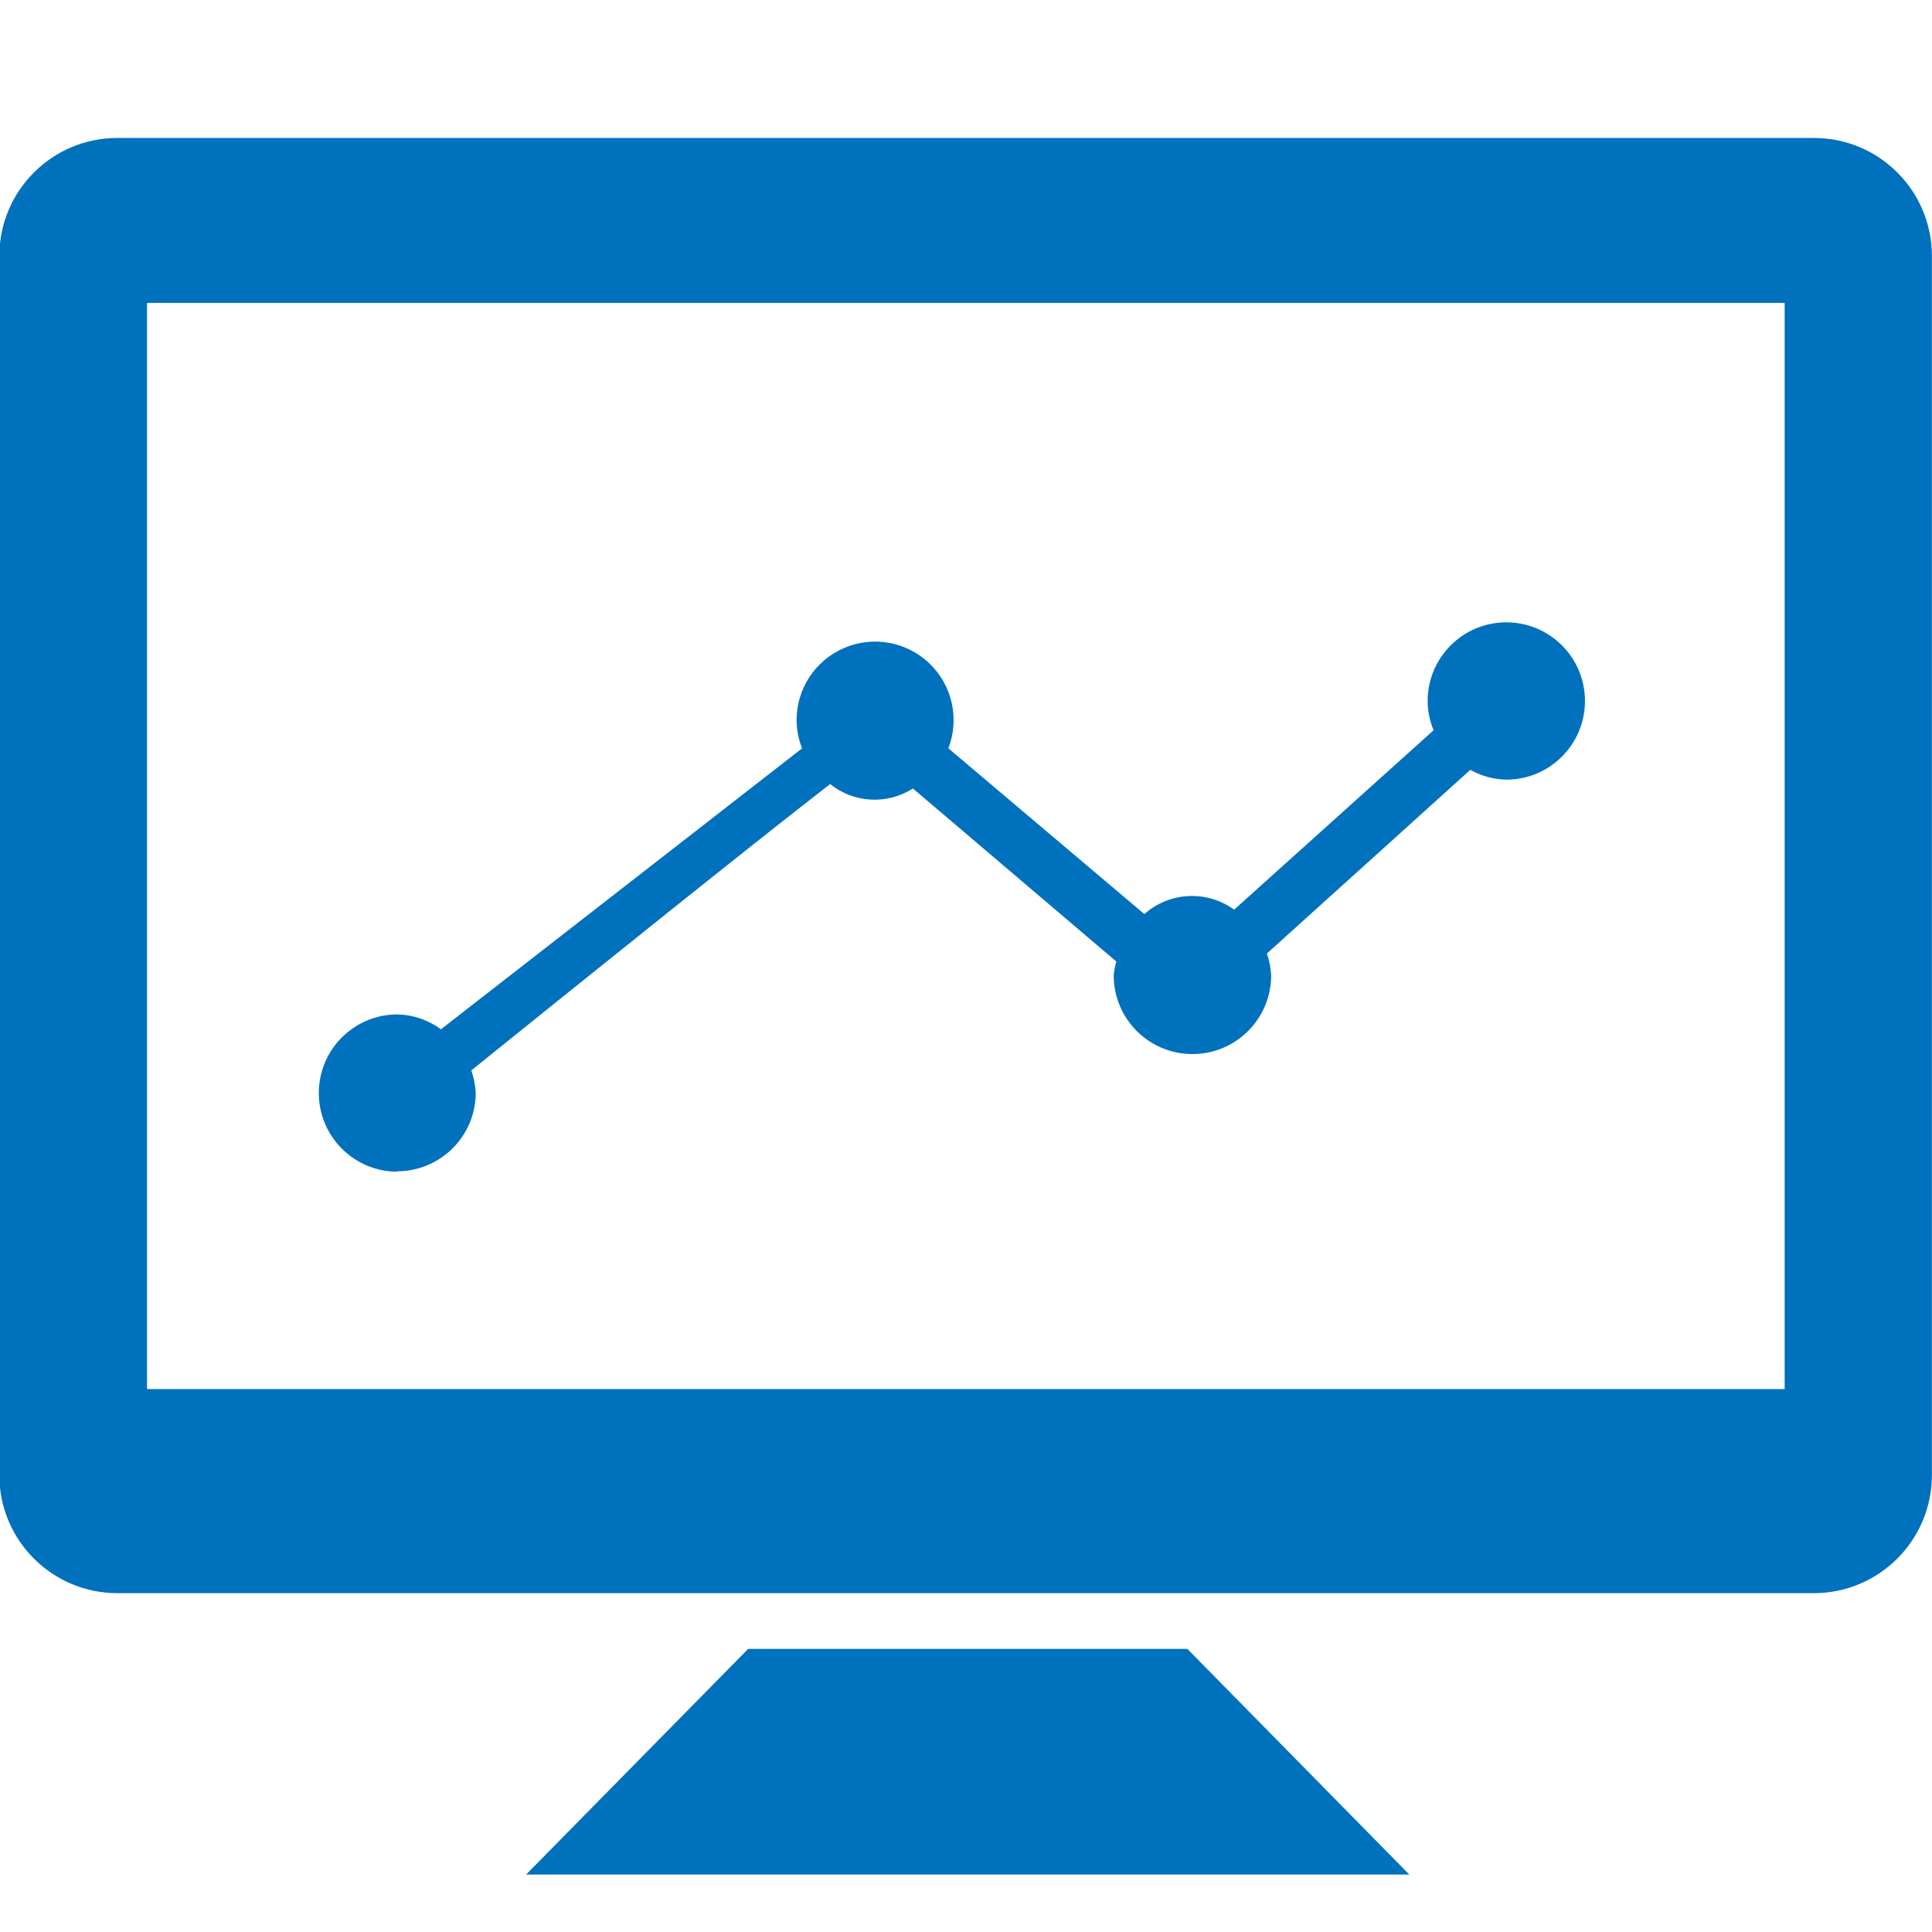
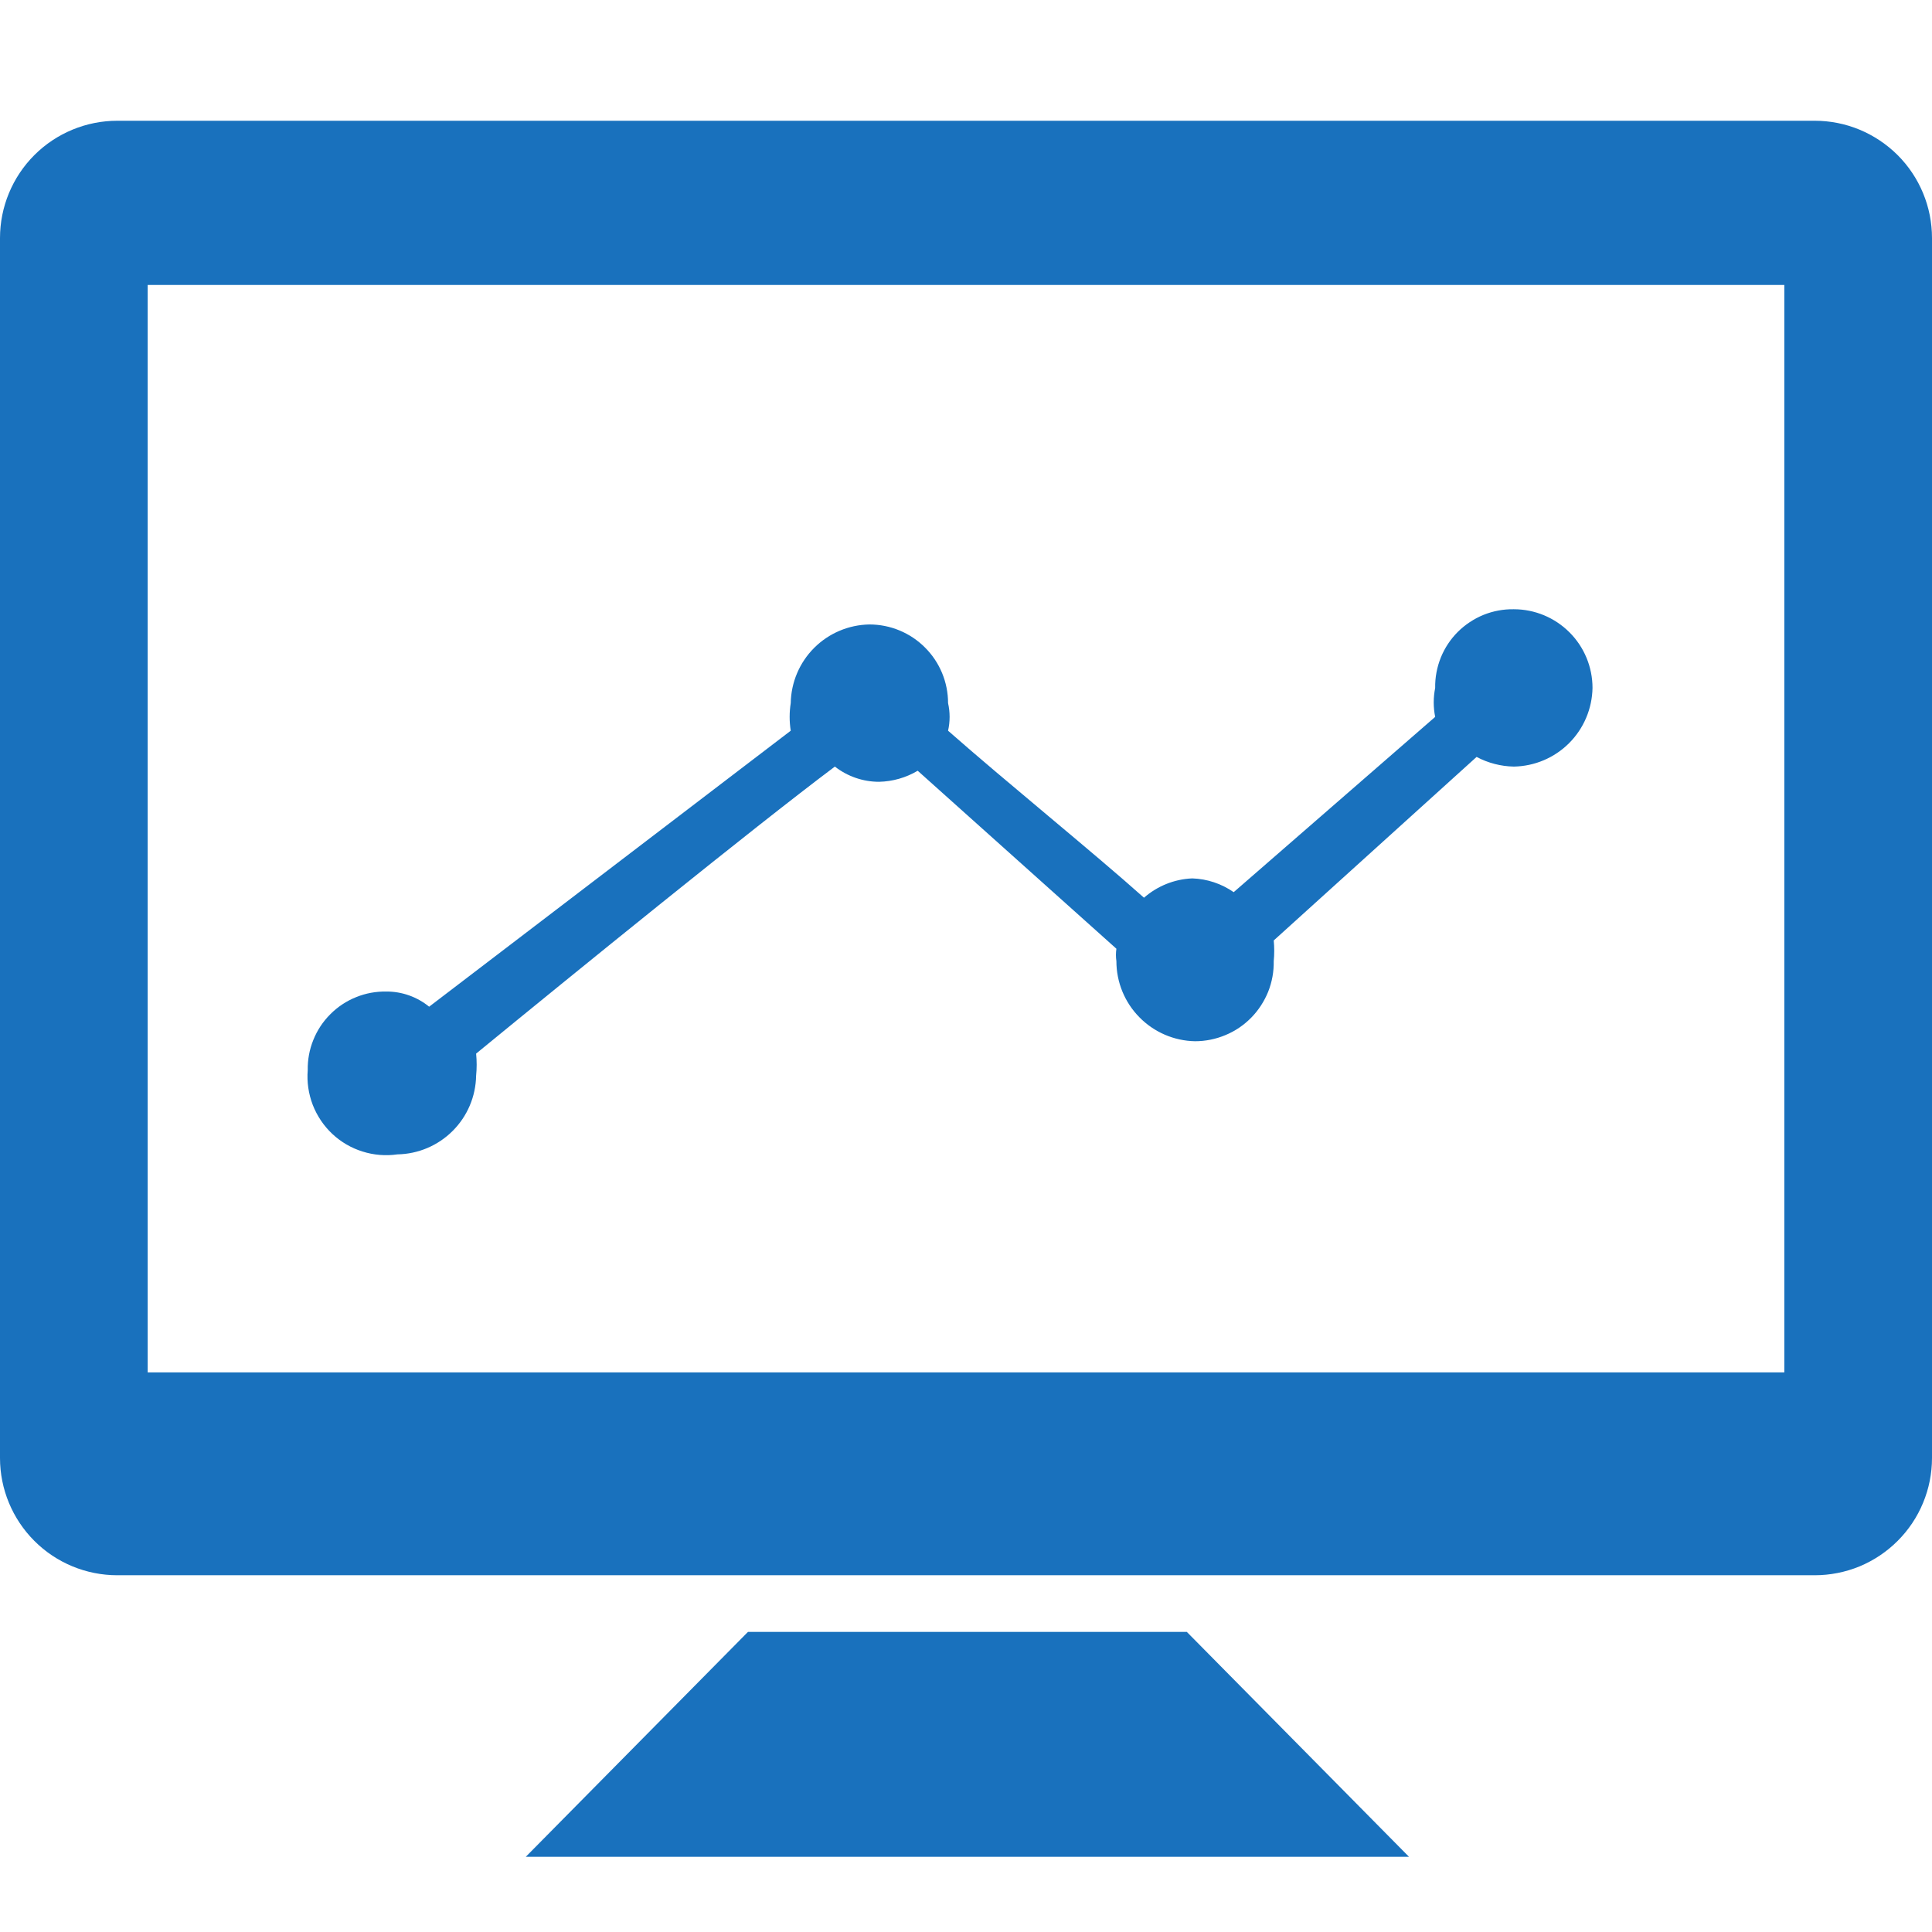
- <svg xmlns="http://www.w3.org/2000/svg" width="14" height="14" viewBox="0 0 14 14">
-   <g id="Monitoring" transform="translate(22573 -16203)">
-     <rect id="Rectangle_1816" data-name="Rectangle 1816" width="14" height="14" transform="translate(-22573 16203)" fill="none" />
-     <g id="Group_2041" data-name="Group 2041" transform="translate(-22624.096 15294.223)">
-       <g id="Group_2040" data-name="Group 2040">
-         <g id="Group_2039" data-name="Group 2039">
-           <path id="Path_2761" data-name="Path 2761" d="M64.243,909.777h-12.3a.855.855,0,0,0-.852.852v8.841a.855.855,0,0,0,.852.852h12.3a.856.856,0,0,0,.852-.852v-8.841A.855.855,0,0,0,64.243,909.777Zm-.215,9.066H52.161v-7.871H64.028Z" fill="#0071bd" />
-           <path id="Path_2762" data-name="Path 2762" d="M56.517,920.726l-1.609,1.635h6.4L59.7,920.726Z" fill="#0071bd" />
-           <path id="Path_2763" data-name="Path 2763" d="M53.973,917.265a.57.57,0,0,0,.57-.57.583.583,0,0,0-.032-.161c.728-.587,2.016-1.623,2.6-2.075a.515.515,0,0,0,.6.032l1.474,1.254a.537.537,0,0,0-.019.1.57.57,0,1,0,1.141,0,.554.554,0,0,0-.031-.158l1.474-1.331a.559.559,0,0,0,.261.071.57.57,0,1,0-.57-.57.553.553,0,0,0,.043.212l-1.445,1.3a.521.521,0,0,0-.651.032L57.968,914.2a.569.569,0,1,0-1.1-.2.553.553,0,0,0,.04.2l-2.617,2.036a.554.554,0,0,0-.315-.108.57.57,0,1,0,0,1.14Z" fill="#0071bd" />
-         </g>
-       </g>
-     </g>
-   </g>
+ <svg xmlns="http://www.w3.org/2000/svg" width="32" height="32" viewBox="0 0 32 32" fill="none">
+   <path d="M30.057 2H1.943C1.428 2 0.933 2.205 0.569 2.569C0.205 2.933 0 3.428 0 3.943L0 24.149C0 24.664 0.205 25.158 0.569 25.522C0.933 25.887 1.428 26.091 1.943 26.091H30.057C30.312 26.091 30.565 26.041 30.801 25.944C31.036 25.846 31.25 25.703 31.431 25.522C31.611 25.342 31.755 25.128 31.852 24.892C31.95 24.656 32 24.404 32 24.149V3.943C32 3.688 31.95 3.435 31.852 3.199C31.755 2.964 31.611 2.749 31.431 2.569C31.25 2.389 31.036 2.246 30.801 2.148C30.565 2.05 30.312 2 30.057 2V2ZM29.554 22.731H2.446V4.72H29.554V22.731Z" fill="#1971BD" />
+   <path d="M12.389 27.029L8.709 30.754H23.337L19.657 27.029H12.389Z" fill="#1971BD" />
+   <path d="M6.583 19.12C6.926 19.114 7.254 18.975 7.497 18.732C7.741 18.489 7.88 18.161 7.886 17.817C7.898 17.696 7.898 17.573 7.886 17.451C9.531 16.103 12.457 13.726 13.828 12.697C14.037 12.86 14.295 12.949 14.56 12.949C14.785 12.944 15.006 12.881 15.2 12.766L18.491 15.714C18.481 15.783 18.481 15.852 18.491 15.92C18.491 16.268 18.628 16.602 18.872 16.849C19.115 17.097 19.447 17.24 19.794 17.246C19.967 17.246 20.139 17.211 20.298 17.144C20.458 17.078 20.602 16.98 20.724 16.856C20.845 16.733 20.94 16.586 21.005 16.426C21.069 16.265 21.1 16.093 21.097 15.92C21.108 15.806 21.108 15.691 21.097 15.577L24.457 12.537C24.647 12.638 24.859 12.693 25.074 12.697C25.418 12.691 25.746 12.552 25.989 12.309C26.232 12.066 26.371 11.738 26.377 11.394C26.377 11.049 26.24 10.717 25.995 10.473C25.751 10.229 25.42 10.091 25.074 10.091C24.902 10.088 24.731 10.12 24.572 10.184C24.413 10.249 24.268 10.345 24.146 10.466C24.024 10.588 23.928 10.733 23.864 10.892C23.8 11.052 23.768 11.222 23.771 11.394C23.739 11.553 23.739 11.716 23.771 11.874L20.434 14.777C20.232 14.637 19.994 14.557 19.748 14.549C19.453 14.561 19.171 14.674 18.948 14.869C18.103 14.114 16.663 12.949 15.703 12.103C15.737 11.952 15.737 11.796 15.703 11.646C15.703 11.3 15.566 10.969 15.321 10.725C15.077 10.48 14.745 10.343 14.4 10.343C14.056 10.349 13.728 10.488 13.485 10.731C13.242 10.974 13.103 11.302 13.097 11.646C13.073 11.797 13.073 11.951 13.097 12.103L7.108 16.674C6.908 16.511 6.658 16.422 6.4 16.423C6.228 16.42 6.057 16.451 5.898 16.516C5.738 16.58 5.593 16.676 5.472 16.798C5.35 16.919 5.254 17.064 5.19 17.224C5.125 17.383 5.094 17.554 5.097 17.726C5.081 17.921 5.11 18.117 5.18 18.3C5.251 18.482 5.361 18.647 5.504 18.781C5.647 18.915 5.818 19.015 6.005 19.073C6.191 19.132 6.389 19.148 6.583 19.12Z" fill="#1971BD" />
</svg>
